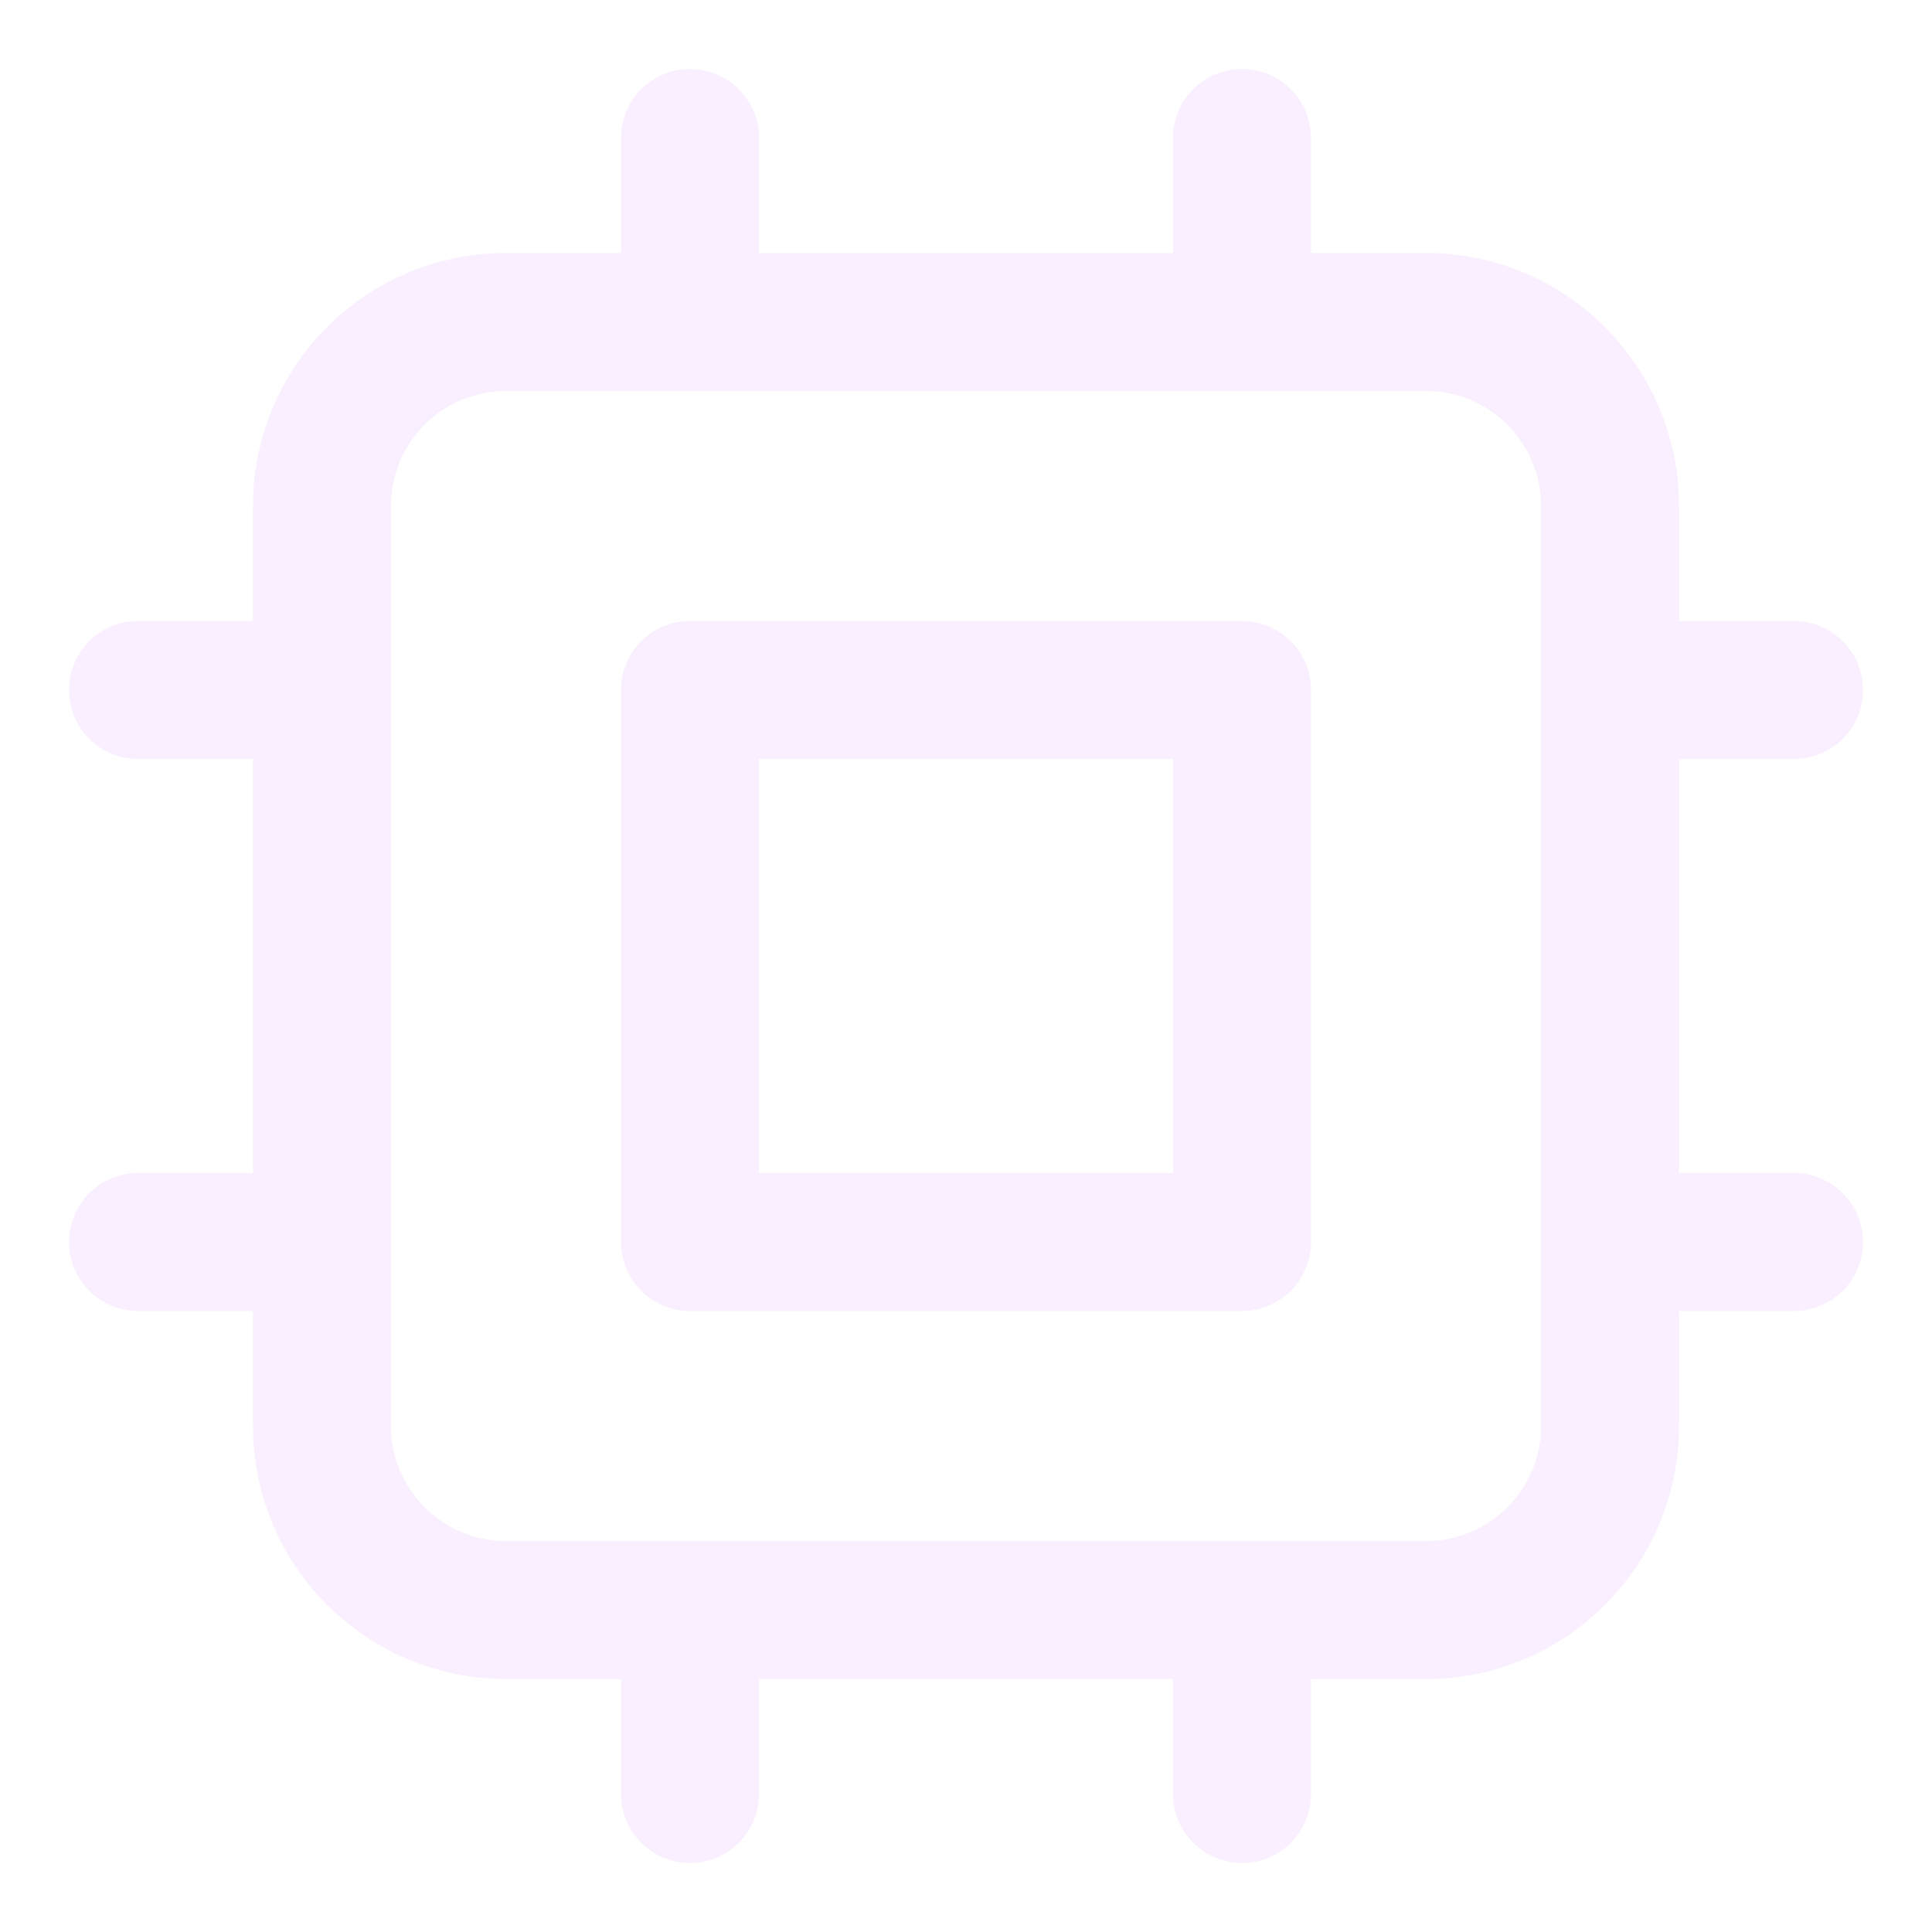
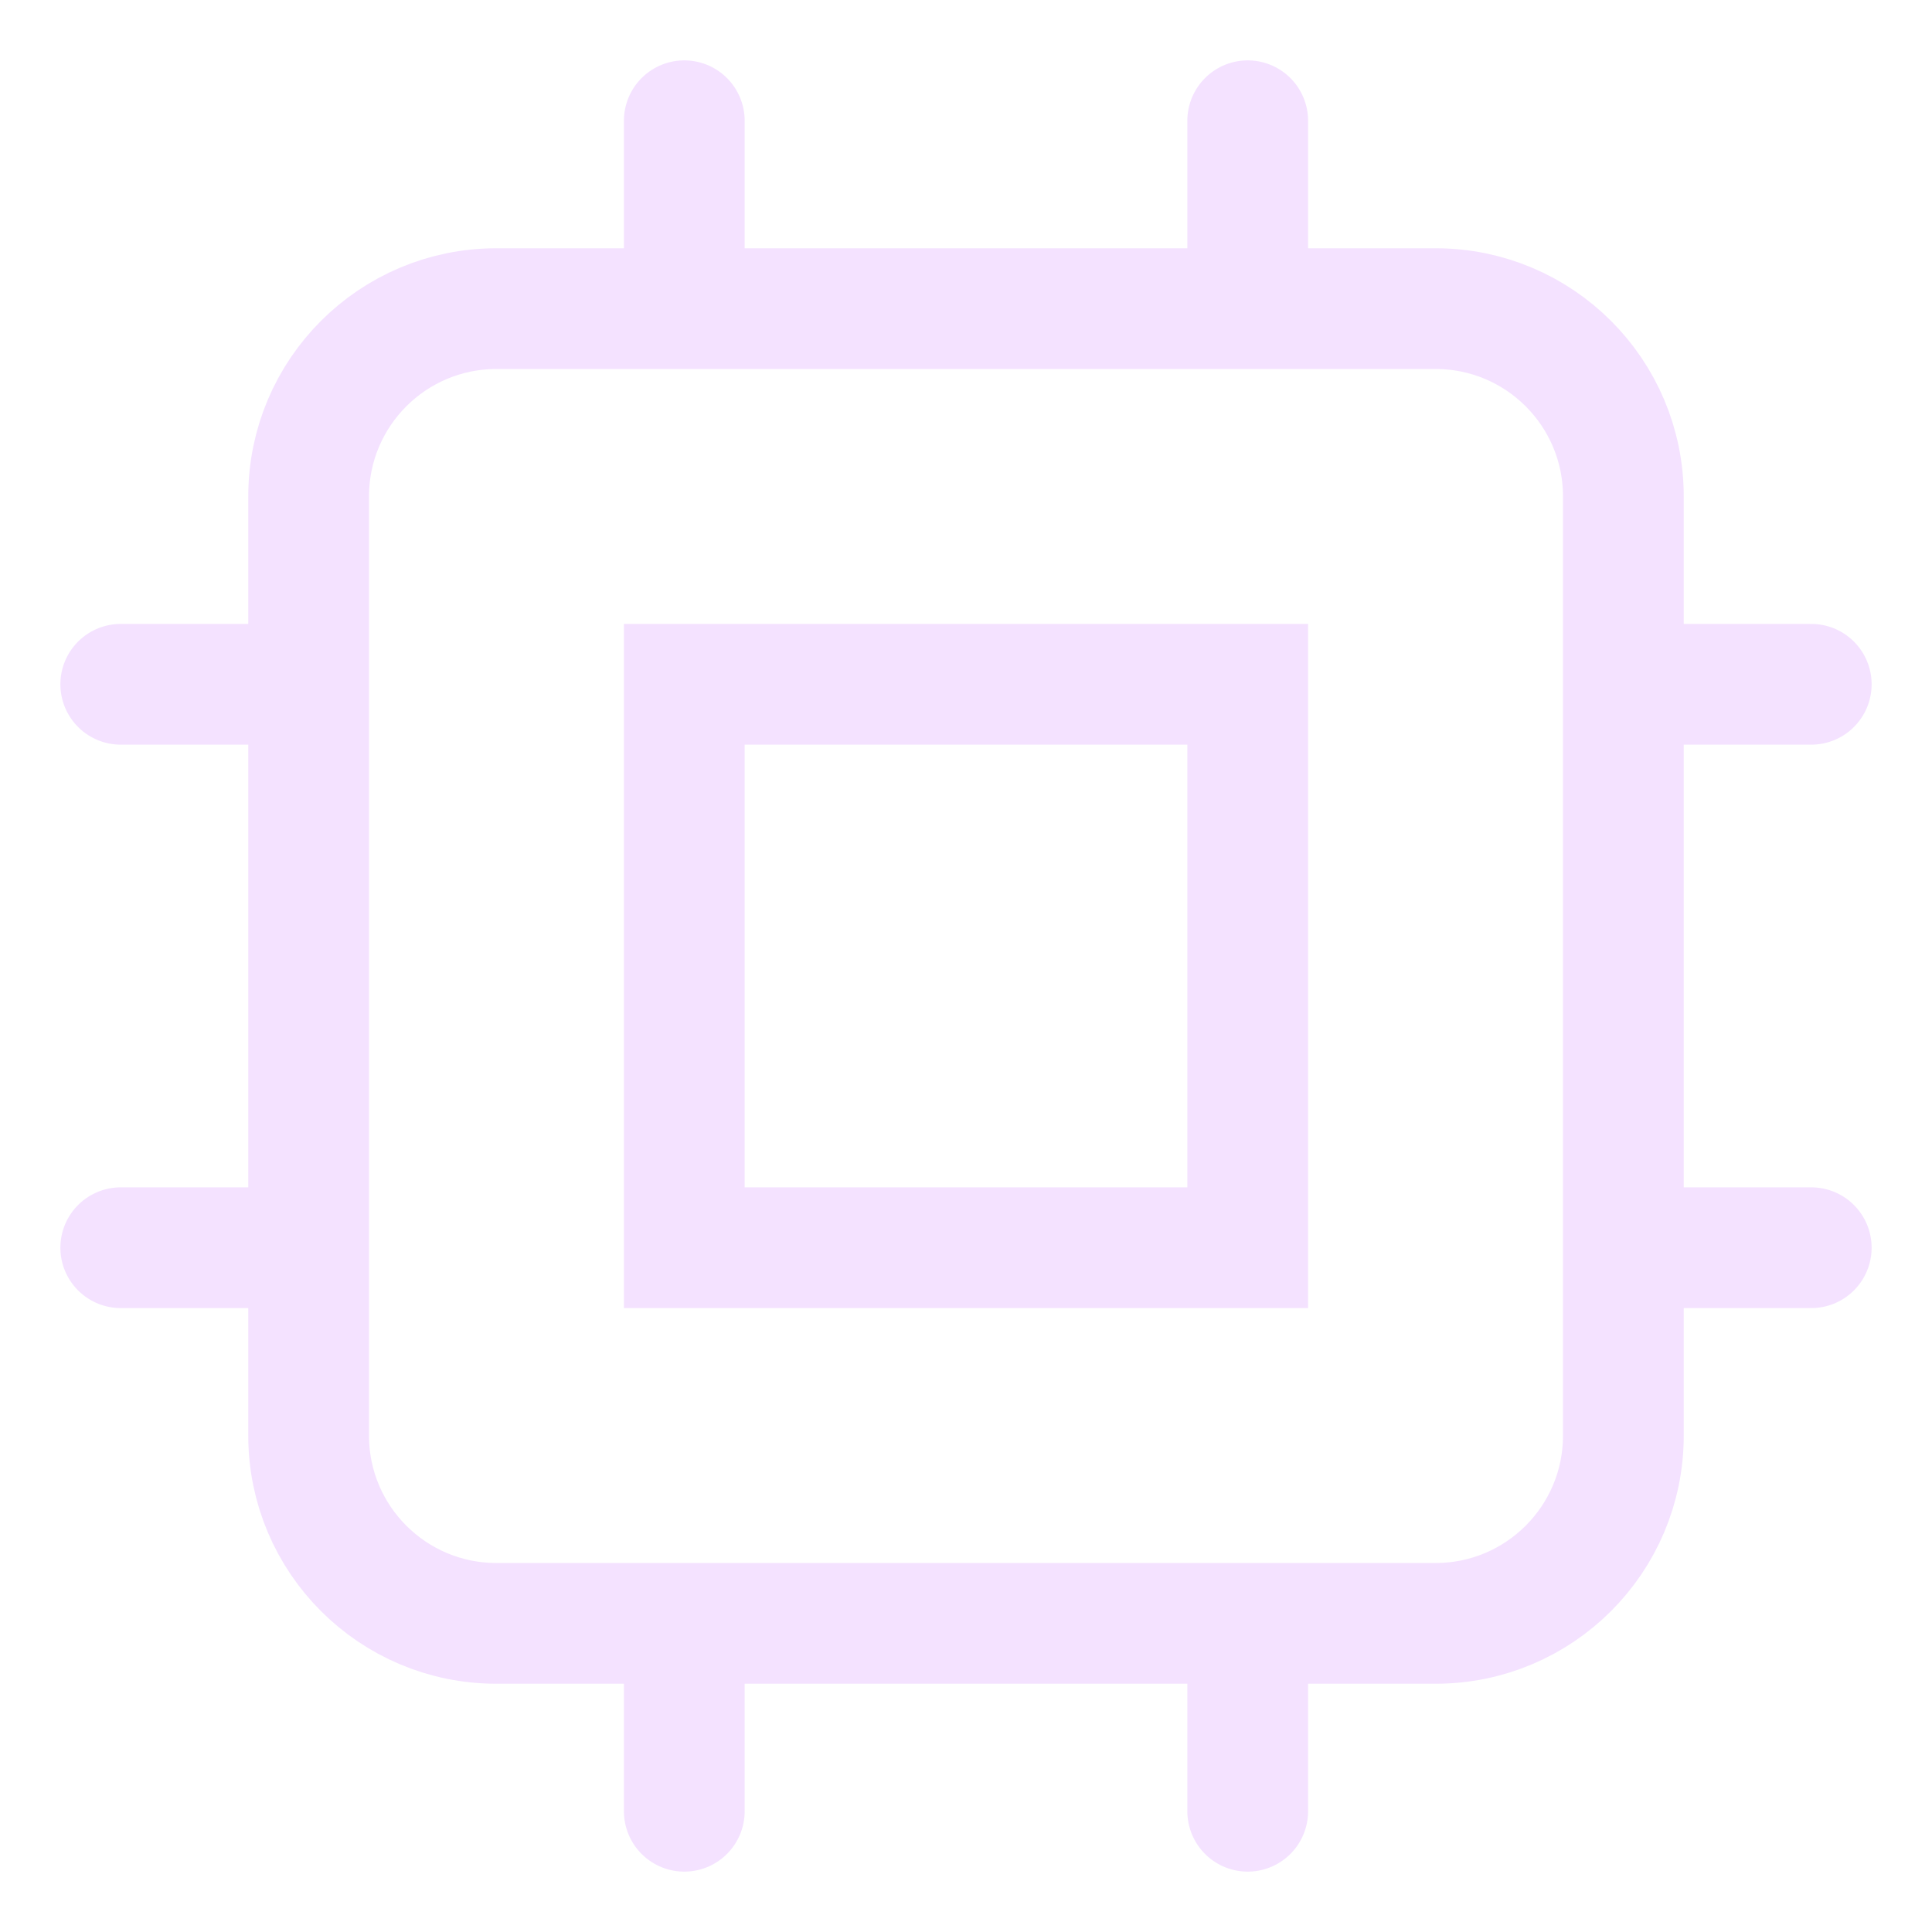
- <svg xmlns="http://www.w3.org/2000/svg" width="14" height="14" viewBox="0 0 14 14" fill="none">
-   <path d="M5 1V2.333M9 1V2.333M5 11.667V13M9 11.667V13M2.333 5H1M2.333 9H1M13 5H11.667M13 9H11.667M3.667 11.667H10.333C11.07 11.667 11.667 11.07 11.667 10.333V3.667C11.667 2.93 11.07 2.333 10.333 2.333H3.667C2.93 2.333 2.333 2.93 2.333 3.667V10.333C2.333 11.07 2.93 11.667 3.667 11.667ZM5 5H9V9H5V5Z" stroke="#F9EFFF" stroke-linecap="round" stroke-linejoin="round" />
+ <svg xmlns="http://www.w3.org/2000/svg" width="16" height="16" viewBox="0 0 16 16" fill="none">
+   <path d="M5.667 1V2.556M10.333 1V2.556M5.667 13.444V15M10.333 13.444V15M2.556 5.667H1M2.556 10.333H1M15 5.667H13.444M15 10.333H13.444M4.111 13.444H11.889C12.748 13.444 13.444 12.748 13.444 11.889V4.111C13.444 3.252 12.748 2.556 11.889 2.556H4.111C3.252 2.556 2.556 3.252 2.556 4.111V11.889C2.556 12.748 3.252 13.444 4.111 13.444ZM5.667 5.667H10.333V10.333H5.667V5.667Z" stroke="#F4E2FF" stroke-linecap="round" />
</svg>
